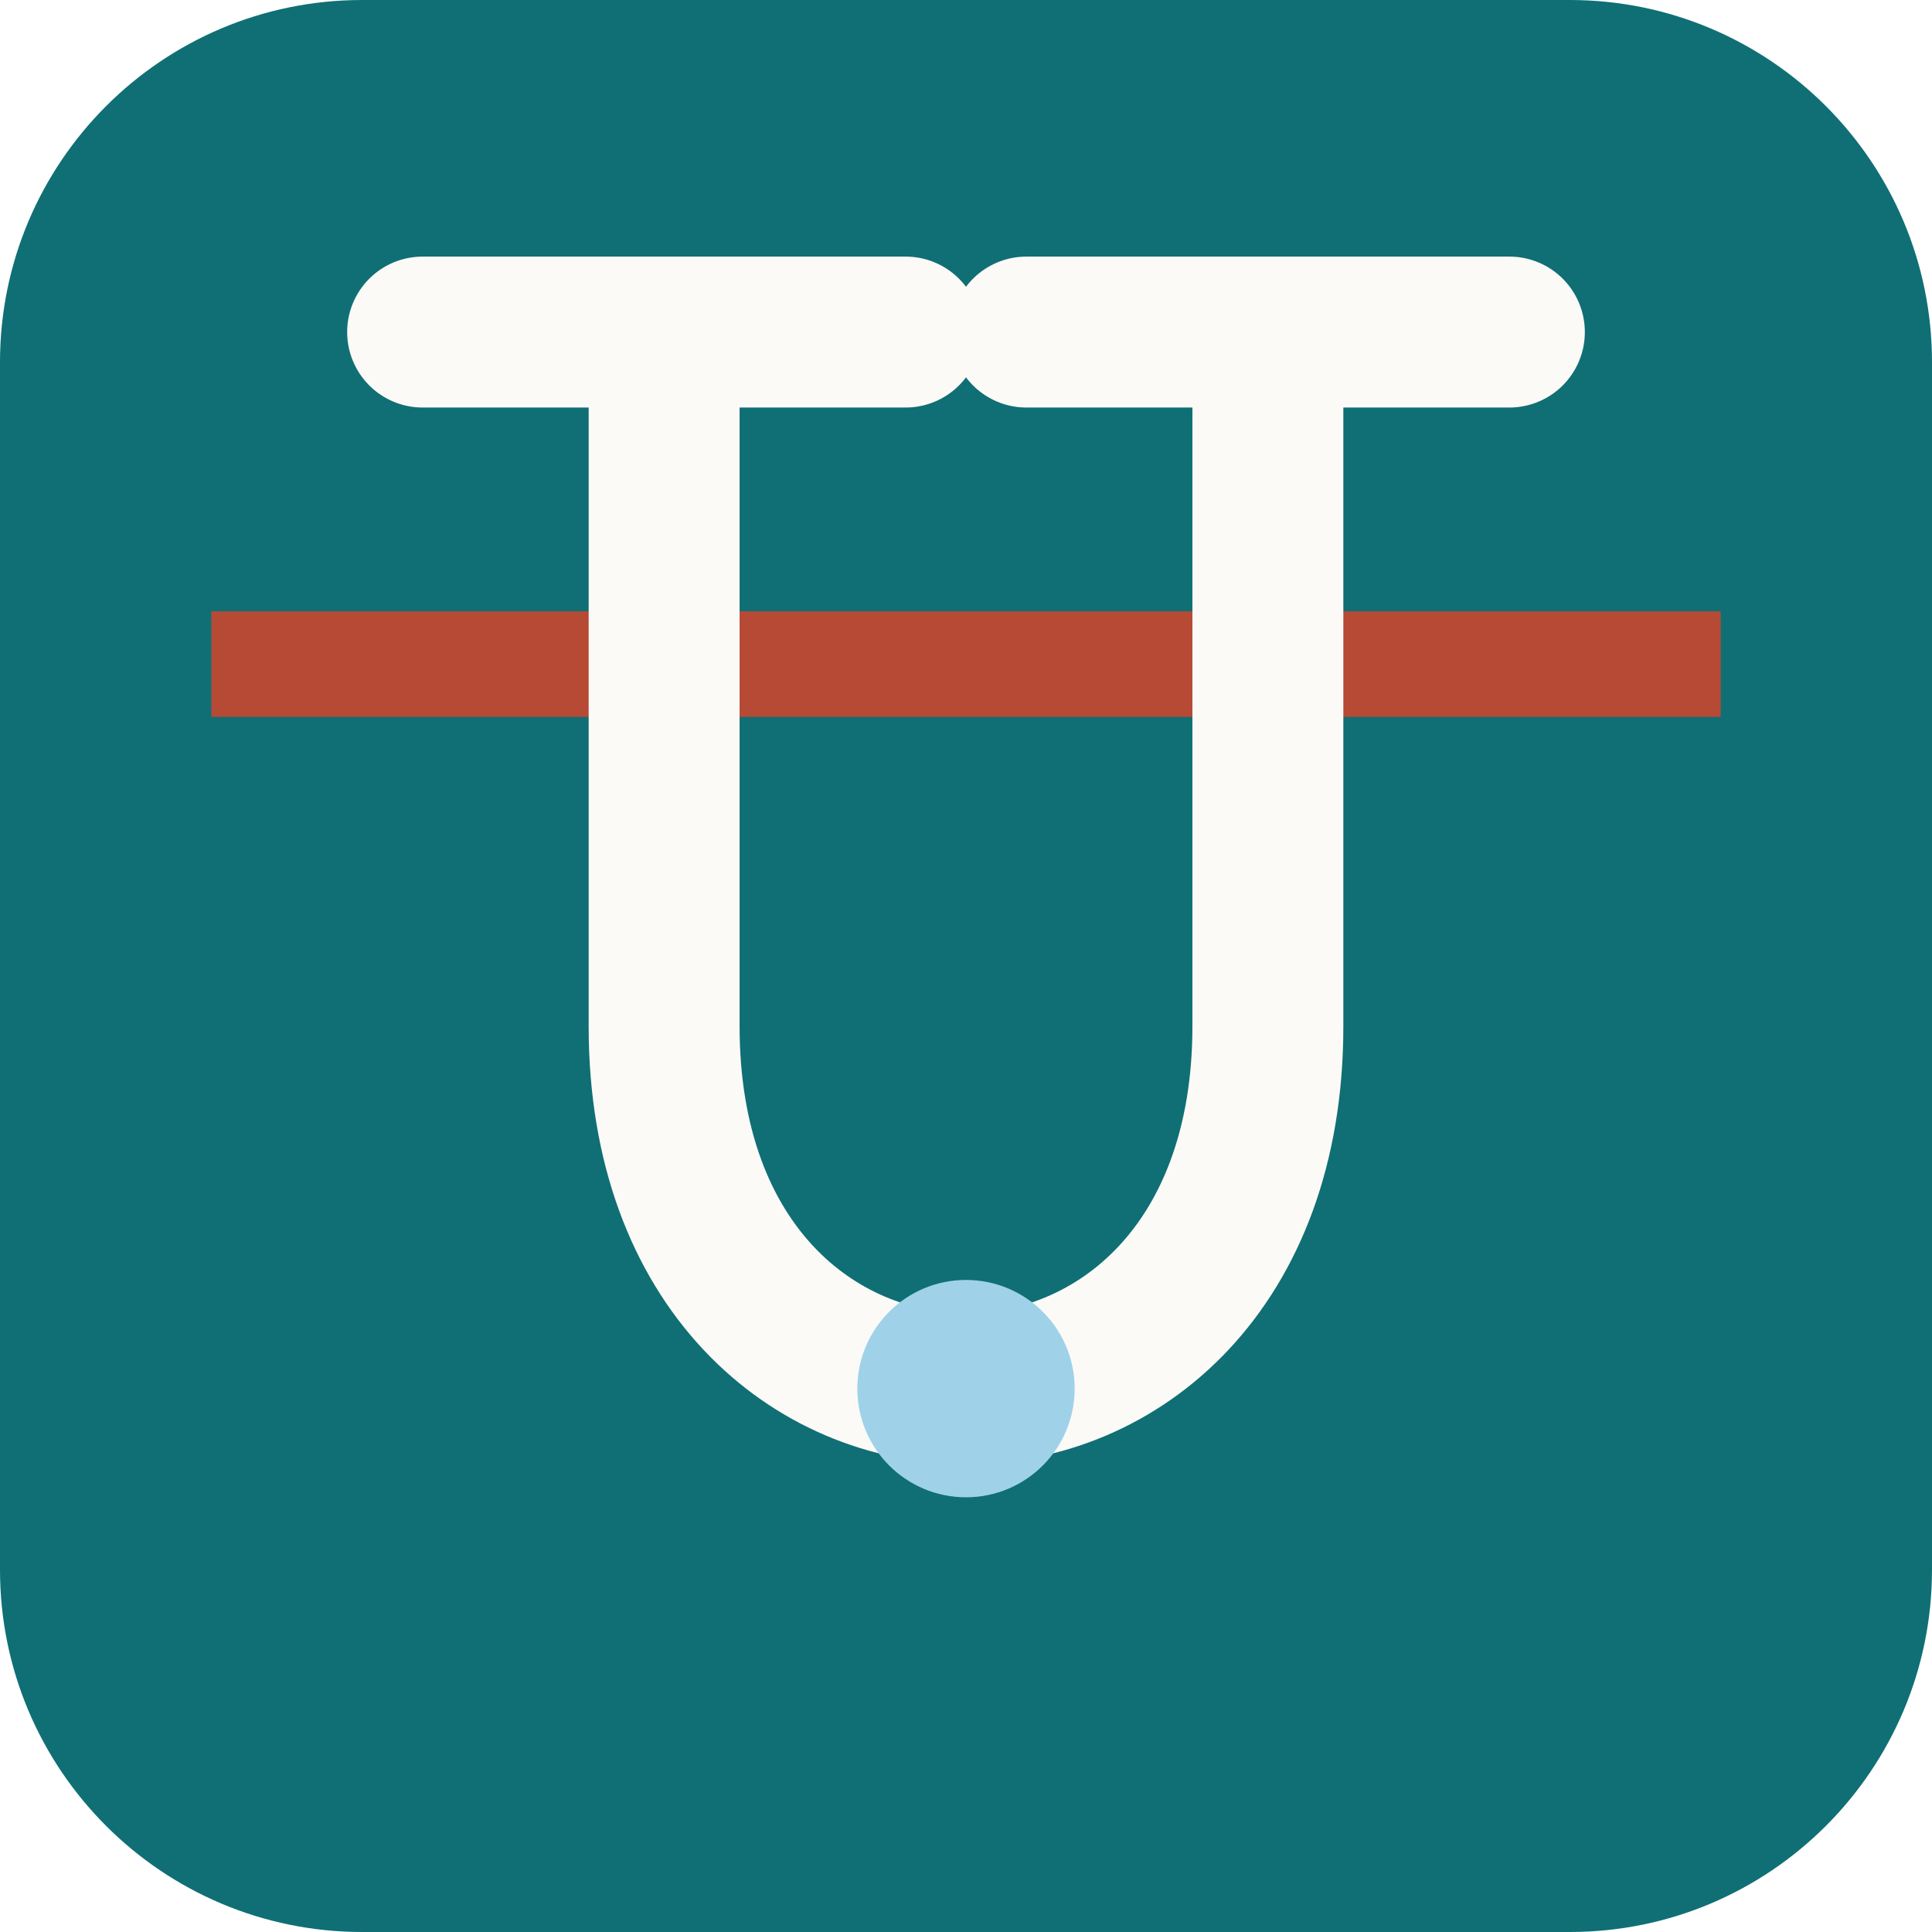
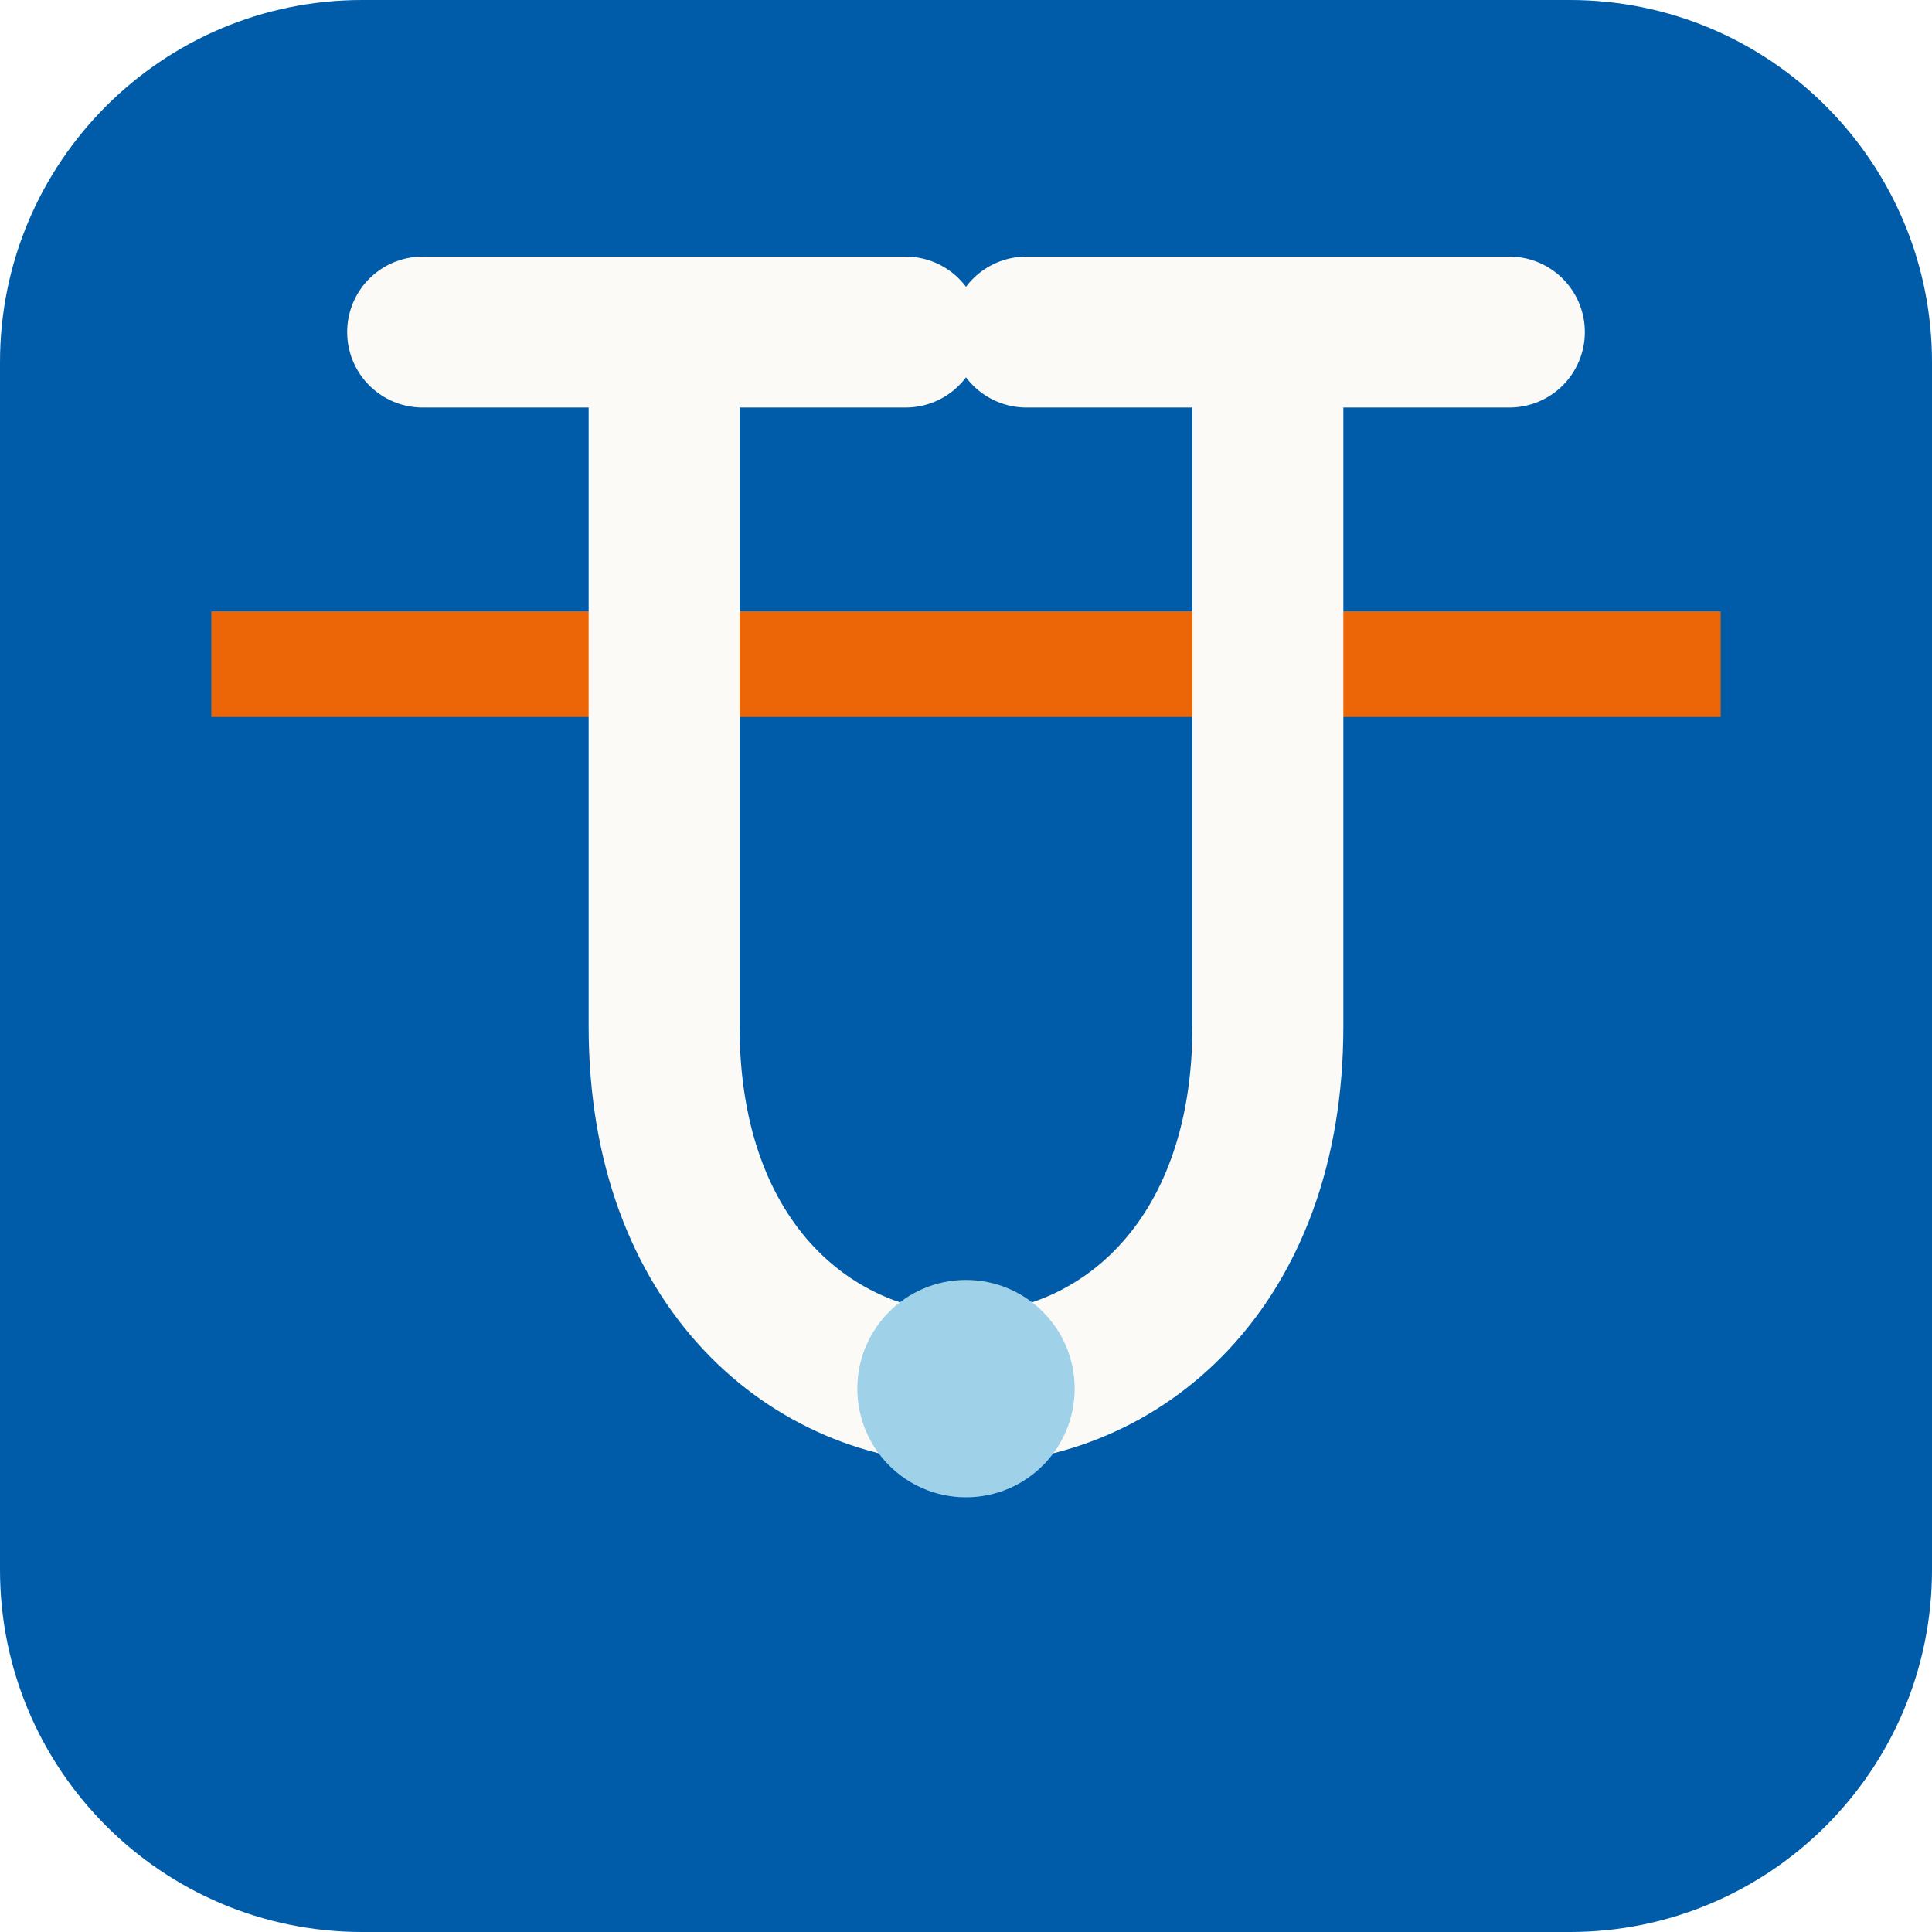
<svg xmlns="http://www.w3.org/2000/svg" viewBox="0 0 64 64">
-   <rect width="64" height="64" rx="12" fill="#0f6f74" />
-   <line x1="7" y1="22" x2="57" y2="22" stroke="#b64a35" stroke-width="3.5" />
+   <rect width="64" height="64" rx="12" fill="#005ca9" />
+   <line x1="7" y1="22" x2="57" y2="22" stroke="#ec6607" stroke-width="3.5" />
  <line x1="14" y1="11" x2="30" y2="11" stroke="#fbfaf7" stroke-width="5" stroke-linecap="round" />
  <line x1="34" y1="11" x2="50" y2="11" stroke="#fbfaf7" stroke-width="5" stroke-linecap="round" />
  <path d="M22,11 V34 C22,50 42,50 42,34 V11" fill="none" stroke="#fbfaf7" stroke-width="5" stroke-linecap="round" />
  <circle cx="32" cy="46" r="3.6" fill="#9fd2e8" />
</svg>
